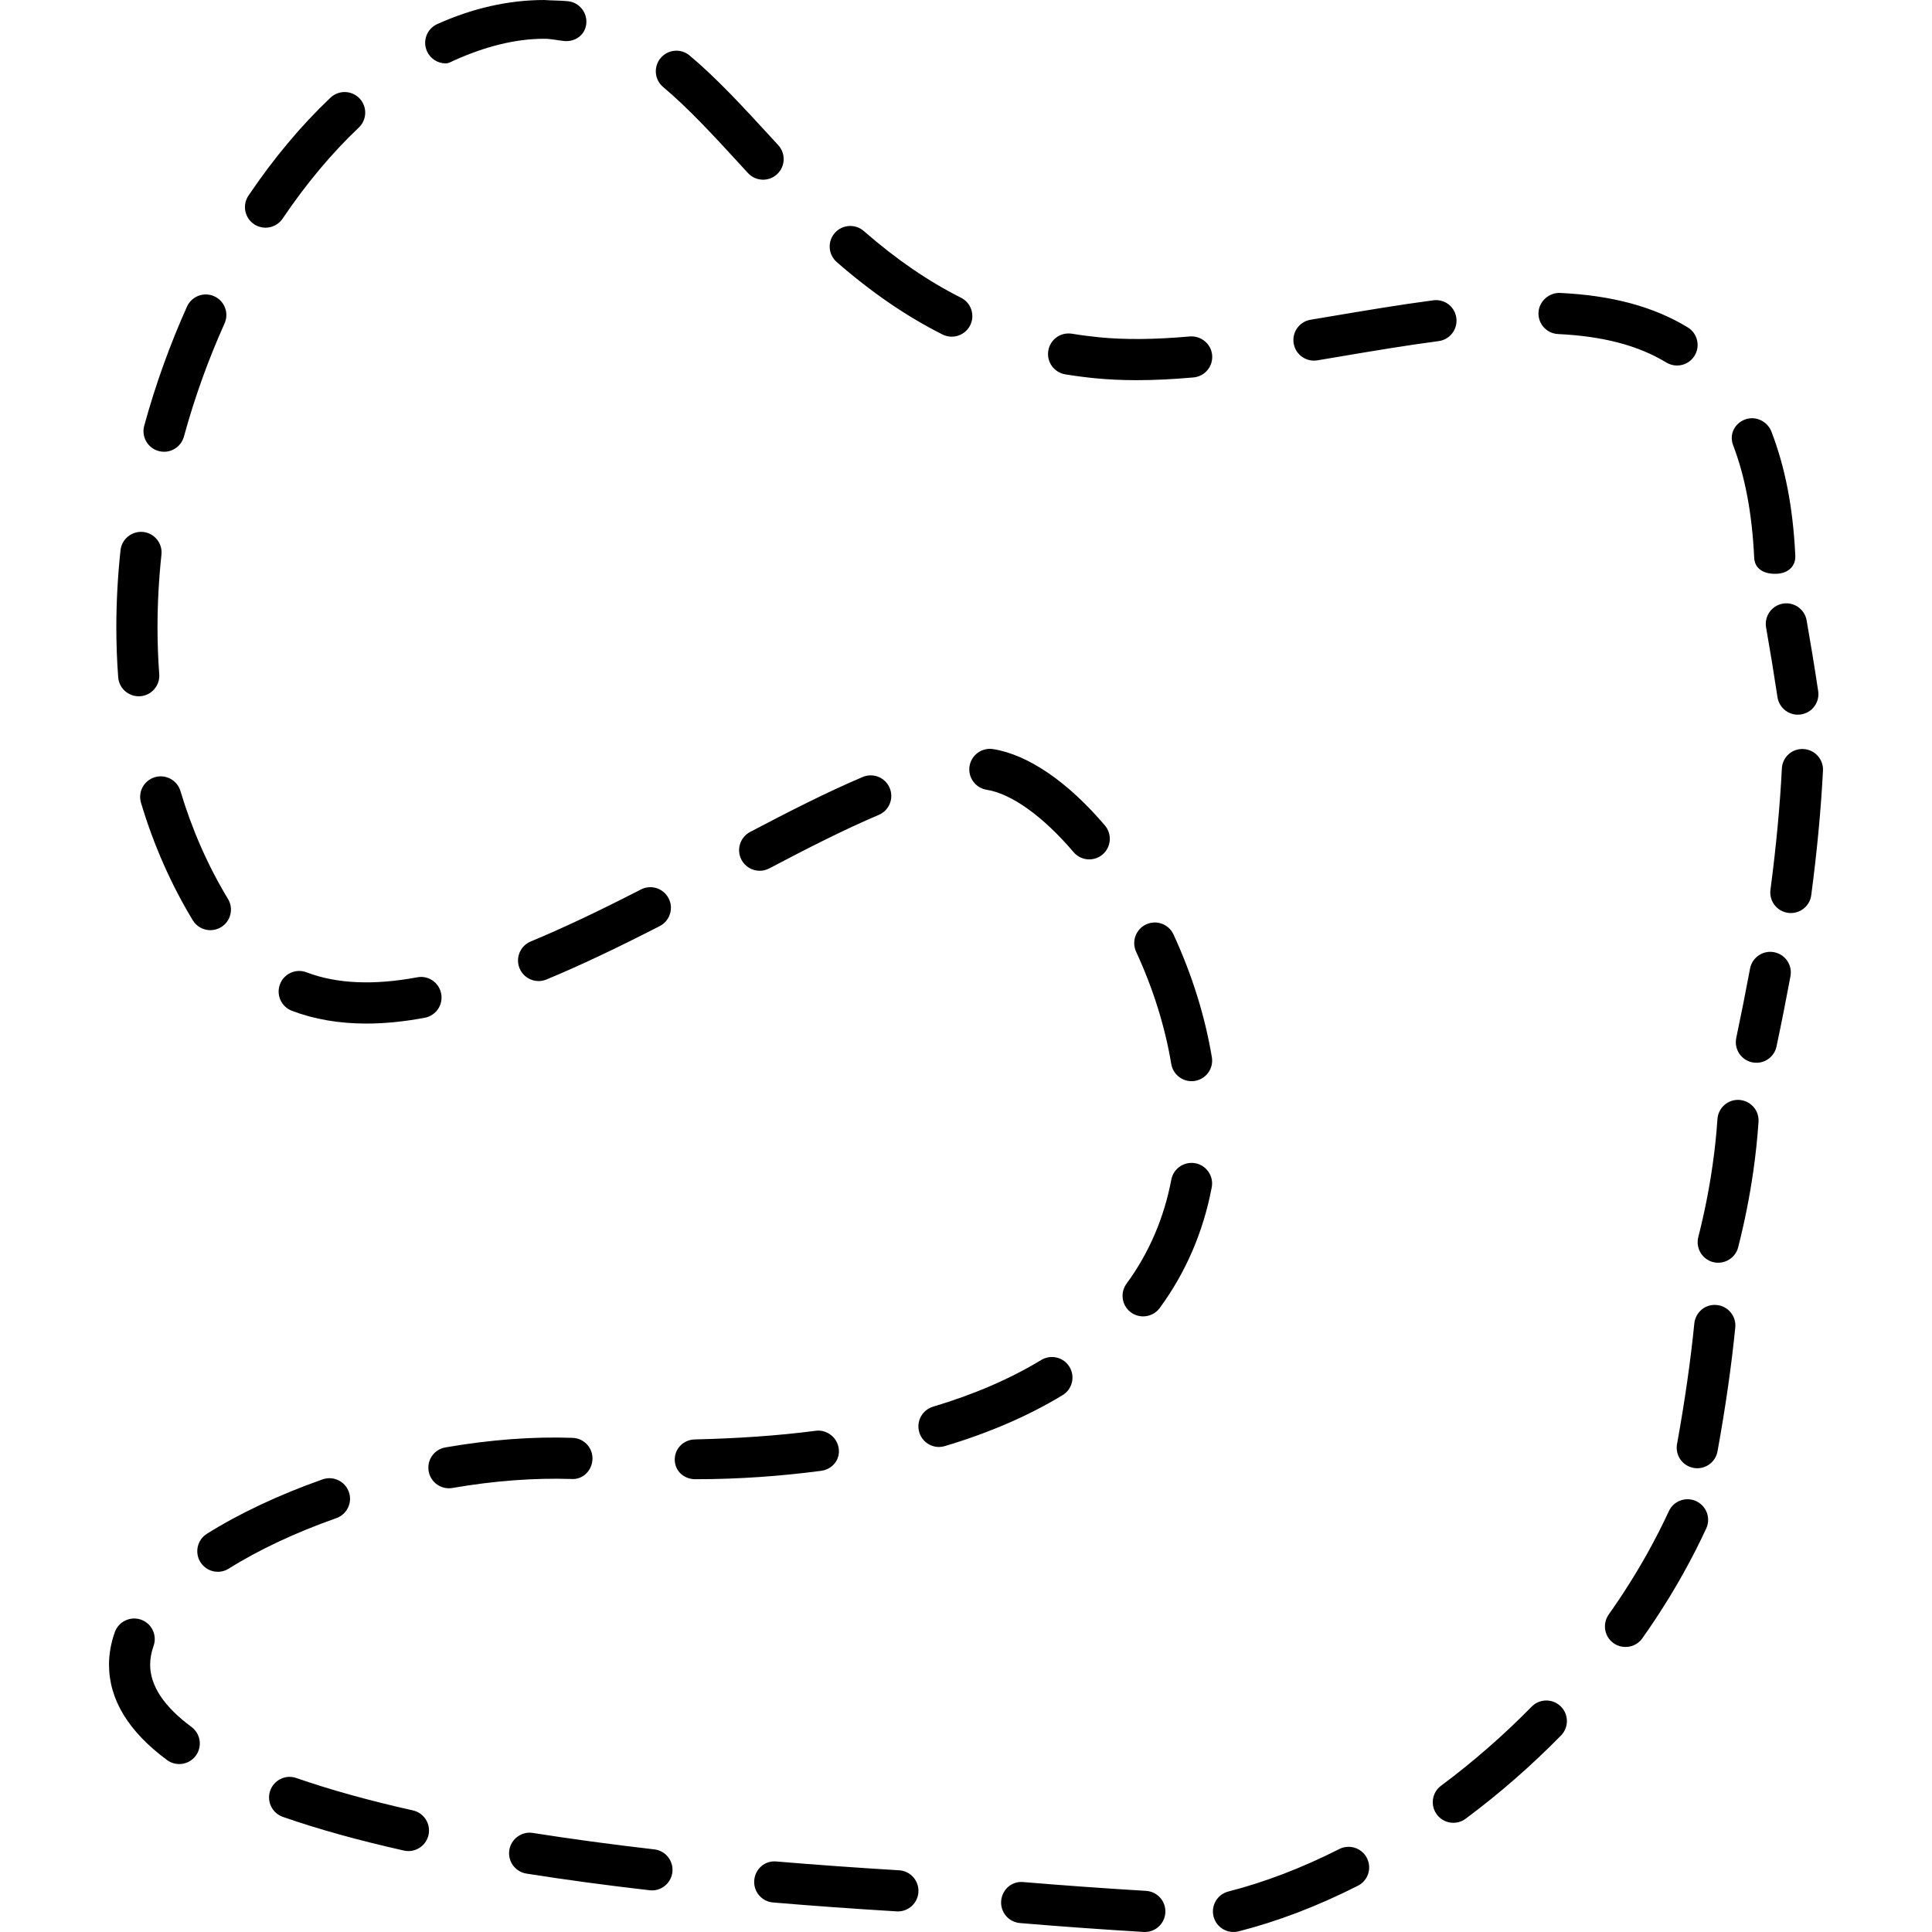
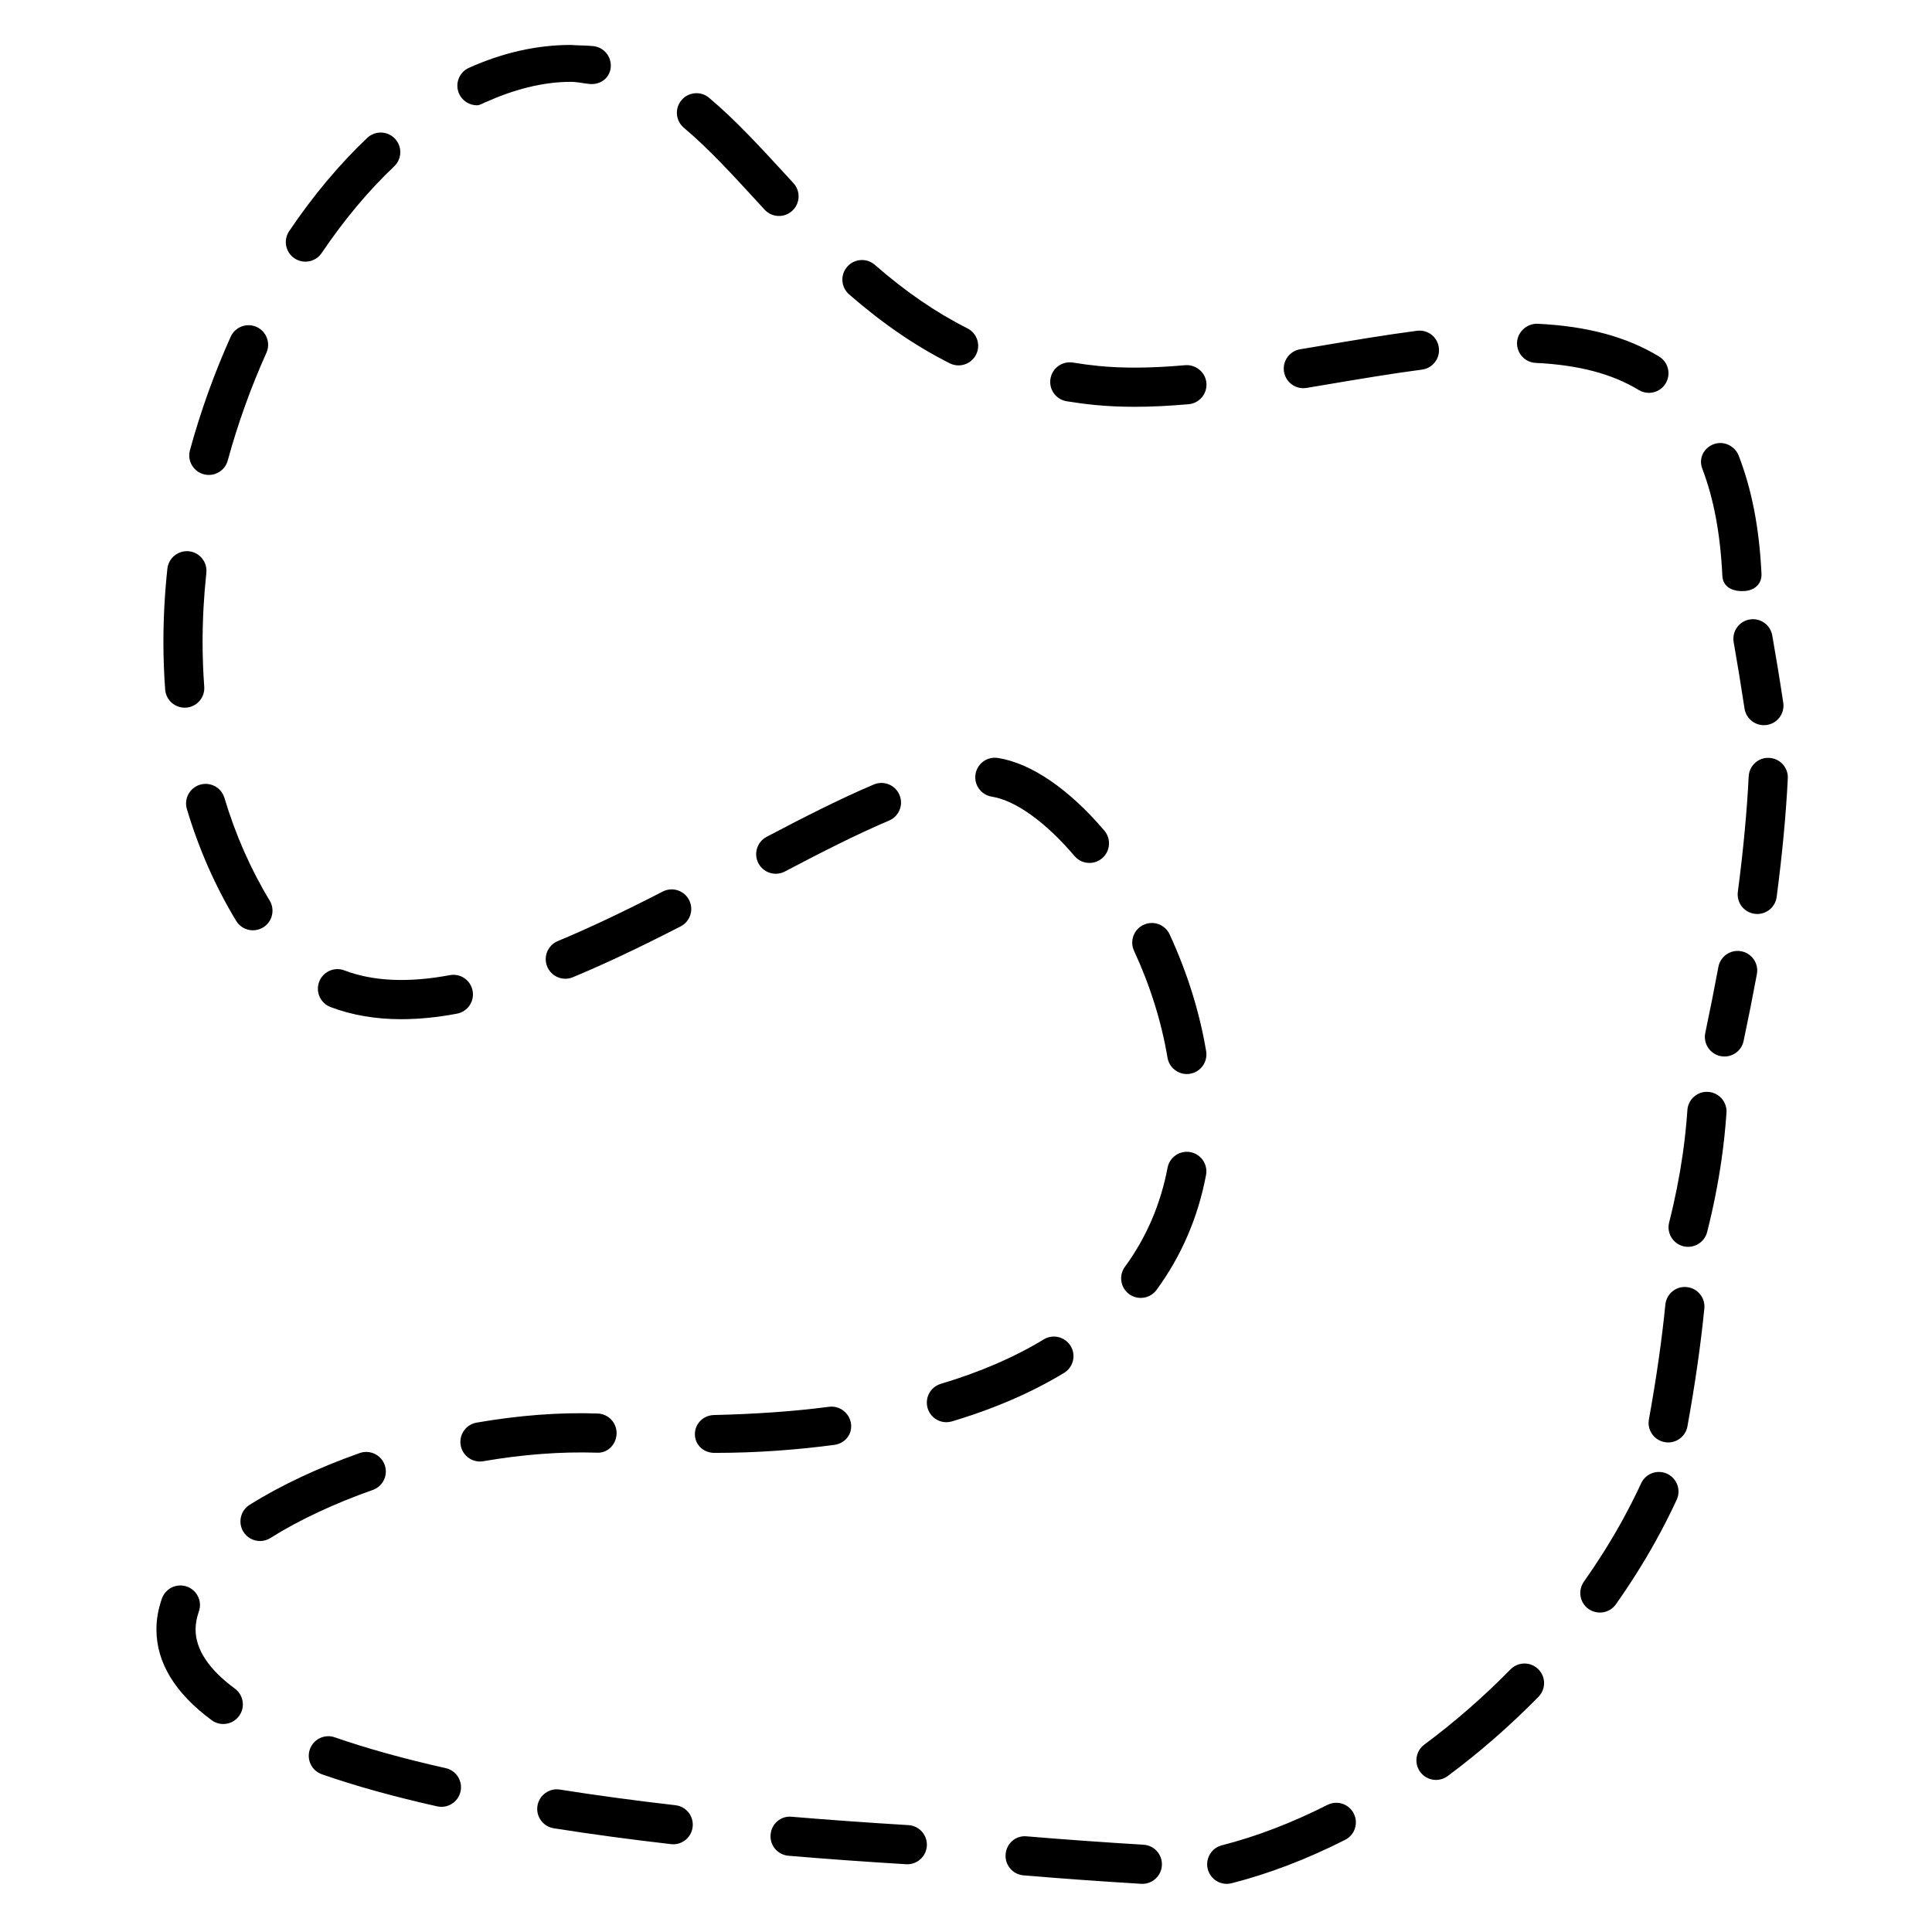
- <svg xmlns="http://www.w3.org/2000/svg" version="1.1" id="path" x="0px" y="0px" width="381.89px" height="381.89px" viewBox="-141.145 -140.885 381.89 381.89" enable-background="new -141.145 -140.885 381.89 381.89" xml:space="preserve">
-   <path d="M36.341,236.936c-0.088,0-0.167-0.005-0.252-0.009c-8.449-0.512-16.669-1.1-24.431-1.759  c-2.236-0.184-3.901-2.148-3.713-4.389c0.188-2.236,2.091-3.945,4.397-3.711c7.696,0.647,15.851,1.231,24.238,1.739  c2.242,0.136,3.95,2.062,3.815,4.311C40.266,235.271,38.472,236.936,36.341,236.936z M-12.271,232.784  c-0.159,0-0.314-0.008-0.473-0.031c-8.602-0.985-16.79-2.098-24.343-3.293c-2.216-0.35-3.734-2.436-3.384-4.651  c0.354-2.217,2.469-3.75,4.654-3.385c7.439,1.176,15.514,2.272,24.001,3.25c2.234,0.254,3.832,2.271,3.577,4.5  C-8.475,231.251-10.233,232.784-12.271,232.784z M-60.41,225.007c-0.293,0-0.594-0.032-0.896-0.1  c-8.981-2.01-17.031-4.25-23.928-6.657c-2.12-0.742-3.242-3.059-2.503-5.18c0.741-2.121,3.064-3.245,5.178-2.499  c6.61,2.3,14.355,4.457,23.035,6.399c2.192,0.489,3.571,2.666,3.08,4.858C-56.871,223.721-58.551,225.007-60.41,225.007z   M-105.715,207.808c-0.838,0-1.684-0.255-2.411-0.795c-7.61-5.616-11.472-11.956-11.472-18.844c0-2.125,0.387-4.294,1.144-6.427  c0.757-2.117,3.071-3.219,5.194-2.472c2.119,0.756,3.221,3.079,2.469,5.196c-0.447,1.259-0.675,2.502-0.675,3.702  c0,4.163,2.747,8.303,8.165,12.298c1.805,1.335,2.192,3.881,0.858,5.688C-103.238,207.235-104.466,207.808-105.715,207.808z   M-98.077,169.806c-1.354,0-2.675-0.672-3.448-1.903c-1.197-1.906-0.624-4.416,1.277-5.608c6.393-4.02,14.304-7.737,22.876-10.761  c2.115-0.738,4.437,0.369,5.186,2.487c0.745,2.116-0.368,4.44-2.485,5.183c-8.014,2.82-15.36,6.268-21.249,9.971  C-96.586,169.604-97.34,169.806-98.077,169.806z M-52.414,153.294c-1.945,0-3.66-1.399-4.001-3.377  c-0.383-2.217,1.102-4.322,3.314-4.699c8.826-1.529,17.307-2.169,25.142-1.887c2.244,0.074,4.002,1.954,3.924,4.203  c-0.077,2.24-1.891,4.114-4.204,3.924c-7.282-0.23-15.198,0.346-23.476,1.775C-51.949,153.277-52.182,153.294-52.414,153.294z   M-3.708,151.505c-2.205,0-4.015-1.58-4.064-3.789c-0.054-2.248,1.724-4.023,3.974-4.075c8.445-0.198,16.477-0.739,23.881-1.709  c2.209-0.289,4.266,1.296,4.564,3.528c0.292,2.225-1.279,4.099-3.507,4.389c-7.692,1.014-16.018,1.656-24.754,1.656  C-3.643,151.505-3.677,151.505-3.708,151.505z M44.458,145.134c-1.752,0-3.367-1.144-3.897-2.907  c-0.641-2.152,0.582-4.417,2.735-5.061c8.081-2.415,15.273-5.518,21.37-9.228c1.923-1.164,4.422-0.552,5.589,1.363  c1.169,1.922,0.557,4.42-1.362,5.588c-6.697,4.068-14.521,7.456-23.271,10.069C45.234,145.074,44.846,145.134,44.458,145.134z   M84.81,119.319c-0.835,0-1.676-0.259-2.403-0.783c-1.812-1.334-2.201-3.877-0.873-5.688c4.432-6.042,7.407-12.958,8.85-20.561  c0.417-2.208,2.55-3.643,4.75-3.241c2.209,0.421,3.654,2.55,3.242,4.751c-1.665,8.81-5.125,16.834-10.281,23.865  C87.3,118.743,86.061,119.319,84.81,119.319z M94.383,72.828c-1.946,0-3.674-1.41-4.009-3.396c-1.243-7.433-3.583-14.9-6.951-22.201  c-0.937-2.04-0.048-4.458,1.994-5.398c2.05-0.943,4.457-0.045,5.396,1.988c3.67,7.956,6.22,16.121,7.586,24.268  c0.369,2.217-1.121,4.31-3.34,4.68C94.832,72.809,94.601,72.828,94.383,72.828z M-68.758,61.439c-5.348,0-10.29-0.85-14.691-2.526  c-2.099-0.802-3.152-3.153-2.352-5.251c0.798-2.105,3.158-3.158,5.251-2.352c5.951,2.272,13.281,2.586,21.867,0.985  c2.216-0.43,4.332,1.04,4.747,3.25c0.415,2.207-1.04,4.329-3.249,4.746C-61.256,61.059-65.145,61.439-68.758,61.439z   M206.243,69.182c-0.342,0.017-0.695-0.012-1.04-0.079c-2.201-0.465-3.607-2.621-3.15-4.818c0.997-4.731,1.898-9.287,2.721-13.699  c0.41-2.209,2.539-3.667,4.743-3.256c2.204,0.41,3.667,2.536,3.253,4.745c-0.83,4.465-1.743,9.093-2.757,13.879  C209.627,67.808,208.039,69.095,206.243,69.182z M215.844,0.048c-0.313,0.135-0.656,0.232-1,0.29  c-2.225,0.335-4.299-1.192-4.641-3.411c-0.723-4.778-1.474-9.362-2.252-13.781c-0.389-2.214,1.093-4.326,3.301-4.713  c2.209-0.389,4.321,1.09,4.711,3.305c0.787,4.472,1.554,9.126,2.28,13.964C218.533-2.425,217.496-0.663,215.844,0.048z   M-34.682,53.039c-1.595,0-3.108-0.942-3.759-2.511c-0.858-2.074,0.121-4.452,2.2-5.315c6.276-2.608,13.204-5.871,21.79-10.28  c1.997-1.033,4.45-0.235,5.475,1.762c1.025,1.998,0.236,4.451-1.762,5.476c-8.791,4.511-15.904,7.861-22.387,10.555  C-33.637,52.939-34.166,53.039-34.682,53.039z M-99.56,42.979c-1.375,0-2.717-0.696-3.481-1.96  c-4.308-7.11-7.75-14.92-10.231-23.213c-0.643-2.151,0.578-4.417,2.729-5.064c2.149-0.638,4.417,0.578,5.065,2.73  c2.285,7.631,5.446,14.811,9.396,21.329c1.164,1.924,0.548,4.422-1.37,5.589C-98.116,42.789-98.845,42.979-99.56,42.979z   M9.022,31.237c-1.46,0-2.876-0.791-3.604-2.173c-1.046-1.987-0.282-4.449,1.704-5.496c7.289-3.835,15.029-7.806,22.258-10.868  c2.07-0.874,4.453,0.089,5.331,2.161c0.875,2.066-0.09,4.453-2.159,5.331c-6.948,2.945-14.508,6.822-21.642,10.576  C10.307,31.086,9.662,31.237,9.022,31.237z M74.16,28.987c-1.152,0-2.296-0.489-3.099-1.436  c-6.006-7.061-12.267-11.555-17.176-12.328c-2.217-0.349-3.731-2.433-3.386-4.649c0.346-2.22,2.433-3.737,4.652-3.388  c6.9,1.086,14.758,6.447,22.105,15.094c1.459,1.712,1.248,4.281-0.46,5.736C76.027,28.669,75.098,28.987,74.16,28.987z   M213.048,39.585c-0.241,0.012-0.484,0.004-0.735-0.03c-2.229-0.293-3.792-2.333-3.499-4.564c1.132-8.6,1.887-16.657,2.253-23.958  c0.114-2.242,1.994-3.986,4.261-3.861c2.245,0.111,3.977,2.018,3.866,4.263c-0.377,7.521-1.156,15.799-2.316,24.621  C216.619,38.034,214.975,39.492,213.048,39.585z M194.351,149.337c-0.242,0-0.483-0.024-0.731-0.068  c-2.212-0.4-3.678-2.514-3.271-4.73c1.548-8.532,2.691-16.544,3.414-23.817c0.224-2.231,2.186-3.885,4.446-3.65  c2.236,0.219,3.872,2.213,3.65,4.445c-0.743,7.495-1.923,15.726-3.511,24.48C197.992,147.962,196.281,149.337,194.351,149.337z   M-113.73-3.255c-2.111,0-3.893-1.629-4.052-3.764c-0.244-3.226-0.367-6.548-0.367-9.872c0-4.999,0.277-10.128,0.826-15.233  c0.241-2.236,2.262-3.835,4.479-3.613c2.232,0.24,3.851,2.246,3.612,4.479c-0.517,4.821-0.779,9.657-0.779,14.367  c0,3.125,0.116,6.239,0.342,9.266c0.172,2.24-1.512,4.195-3.75,4.361C-113.528-3.259-113.629-3.255-113.73-3.255z M209.66-27.466  c-2.162,0-3.961-0.985-4.061-3.16c-0.425-8.884-1.826-16.133-4.166-22.258c-0.803-2.1,0.25-4.271,2.34-5.077  c2.104-0.797,4.447,0.333,5.251,2.437c2.652,6.932,4.233,14.725,4.702,24.467c0.104,2.24-1.627,3.591-3.876,3.591  C209.787-27.466,209.724-27.466,209.66-27.466z M-108.711-51.587c-0.354,0-0.718-0.048-1.079-0.145  c-2.167-0.597-3.442-2.833-2.846-5c2.208-8.065,5.055-15.99,8.455-23.551c0.923-2.051,3.329-2.957,5.378-2.043  c2.05,0.925,2.965,3.333,2.042,5.378c-3.229,7.18-5.93,14.701-8.03,22.364C-105.288-52.775-106.922-51.587-108.711-51.587z   M202.978,76.57c2.087,0.298,3.623,2.161,3.477,4.302c-0.22,3.226-0.567,6.535-1.041,9.819c-0.712,4.949-1.712,9.985-2.982,14.967  c-0.553,2.173-2.786,3.472-4.946,2.936c-2.173-0.557-3.49-2.768-2.939-4.94c1.196-4.704,2.141-9.455,2.812-14.118  c0.445-3.09,0.774-6.188,0.978-9.22c0.151-2.24,2.093-3.937,4.333-3.784C202.775,76.546,202.875,76.555,202.978,76.57z   M83.534-65.738c-2.888,0-5.644-0.125-8.194-0.377c-2.022-0.199-3.992-0.46-5.923-0.776c-2.216-0.368-3.718-2.461-3.349-4.678  c0.37-2.217,2.42-3.706,4.676-3.352c1.752,0.29,3.551,0.523,5.394,0.707c5.085,0.5,10.925,0.453,17.907-0.167  c2.205-0.171,4.215,1.457,4.408,3.693c0.199,2.237-1.449,4.215-3.693,4.41C90.677-65.917,86.998-65.738,83.534-65.738z   M190.348-68.634c-0.729,0-1.451-0.19-2.117-0.593c-5.526-3.367-12.529-5.21-21.396-5.628c-2.243-0.105-3.983-2.014-3.872-4.256  c0.103-2.245,2.129-3.957,4.254-3.871c10.269,0.486,18.529,2.713,25.247,6.808c1.919,1.172,2.526,3.672,1.354,5.593  C193.055-69.324,191.713-68.634,190.348-68.634z M118.578-69.604c-1.956,0-3.672-1.408-4.006-3.396  c-0.373-2.215,1.125-4.312,3.337-4.682l4.172-0.701c6.617-1.114,13.462-2.27,20.079-3.14c2.284-0.294,4.27,1.273,4.563,3.498  c0.294,2.23-1.271,4.271-3.495,4.563c-6.479,0.854-13.243,1.995-19.79,3.101l-4.183,0.703  C119.022-69.627,118.799-69.604,118.578-69.604z M46.984-74.335c-0.614,0-1.235-0.139-1.821-0.431  c-7.148-3.597-13.988-8.282-20.916-14.321c-1.692-1.478-1.867-4.048-0.391-5.74c1.481-1.692,4.047-1.867,5.74-0.392  c6.403,5.589,12.691,9.901,19.219,13.184c2.009,1.013,2.813,3.458,1.806,5.462C49.91-75.158,48.474-74.335,46.984-74.335z   M-88.664-95.876c-0.781,0-1.573-0.225-2.268-0.697c-1.863-1.255-2.356-3.786-1.099-5.645c4.97-7.366,10.425-13.883,16.212-19.36  c1.63-1.542,4.207-1.474,5.752,0.157c1.545,1.63,1.472,4.207-0.159,5.752c-5.356,5.076-10.425,11.132-15.062,18.004  C-86.072-96.508-87.357-95.876-88.664-95.876z M194.406,155.986c1.848,1.024,2.609,3.317,1.708,5.259  c-1.358,2.939-2.868,5.898-4.488,8.803c-2.431,4.369-5.175,8.711-8.14,12.901c-1.291,1.84-3.845,2.248-5.672,0.978  c-1.832-1.3-2.269-3.837-0.973-5.673c2.8-3.96,5.383-8.055,7.678-12.167c1.518-2.732,2.936-5.509,4.215-8.266  c0.937-2.037,3.36-2.924,5.397-1.981C194.224,155.891,194.319,155.935,194.406,155.986z M166.489,195.76  c0.311,0.171,0.604,0.39,0.874,0.651c1.602,1.573,1.621,4.151,0.047,5.752c-5.854,5.97-12.193,11.504-18.847,16.452  c-1.808,1.343-4.35,0.966-5.692-0.834c-1.343-1.803-0.97-4.354,0.834-5.692c6.315-4.694,12.334-9.95,17.902-15.622  C162.919,195.129,164.929,194.89,166.489,195.76z M127.415,224.685c0.68,0.382,1.268,0.958,1.637,1.717  c1.021,2.002,0.219,4.445-1.783,5.458c-7.929,4.02-15.869,7.054-23.587,9.017c-2.178,0.557-4.395-0.759-4.949-2.936  c-0.553-2.177,0.762-4.394,2.939-4.944c7.153-1.829,14.53-4.648,21.922-8.395C124.842,223.971,126.275,224.046,127.415,224.685z   M9.697-105.366c-1.103,0-2.197-0.443-2.998-1.314l-1.37-1.496c-5.32-5.797-10.343-11.273-15.388-15.503  c-1.72-1.442-1.948-4.01-0.504-5.73c1.444-1.72,4.016-1.948,5.732-0.504c5.446,4.572,10.647,10.238,16.151,16.232l1.366,1.49  c1.521,1.656,1.413,4.227-0.242,5.747C11.666-105.726,10.683-105.366,9.697-105.366z M-53.031-128.352  c-1.55,0-3.035-0.896-3.714-2.401c-0.923-2.049-0.008-4.458,2.042-5.376c7.021-3.158,14.131-4.755,21.14-4.755  c1.406,0.113,3.114,0.08,4.673,0.238c2.236,0.229,3.859,2.227,3.633,4.458c-0.229,2.233-2.219,3.653-4.459,3.401  c-1.281-0.138-2.558-0.435-3.835-0.435c-0.004,0-0.008,0-0.012,0c-5.849,0-11.837,1.595-17.799,4.274  C-51.909-128.708-52.474-128.352-53.031-128.352z M85.146,241.003c-0.083,0-0.166-0.004-0.246-0.008  c-8.453-0.513-16.67-1.101-24.433-1.76c-2.24-0.183-3.901-2.148-3.714-4.389c0.19-2.236,2.09-3.945,4.397-3.71  c7.693,0.646,15.846,1.23,24.238,1.739c2.244,0.135,3.952,2.062,3.817,4.31C89.072,239.339,87.284,241.003,85.146,241.003z" />
+ <svg xmlns="http://www.w3.org/2000/svg" version="1.1" id="Layer_1" x="0px" y="0px" width="434.84px" height="434.84px" viewBox="0 0 434.84 434.84" enable-background="new 0 0 434.84 434.84" xml:space="preserve">
+   <path d="M204.213,419.596c-0.095,0-0.181-0.006-0.273-0.011c-9.156-0.555-18.065-1.191-26.478-1.906  c-2.424-0.199-4.229-2.327-4.023-4.757c0.203-2.424,2.265-4.275,4.765-4.021c8.341,0.701,17.18,1.334,26.269,1.885  c2.43,0.147,4.281,2.234,4.135,4.672C208.468,417.791,206.523,419.596,204.213,419.596z M151.529,415.095  c-0.172,0-0.341-0.008-0.514-0.033c-9.322-1.067-18.196-2.274-26.382-3.568c-2.402-0.38-4.047-2.641-3.668-5.041  c0.383-2.403,2.676-4.064,5.044-3.669c8.062,1.275,16.814,2.463,26.012,3.522c2.421,0.274,4.153,2.461,3.876,4.877  C155.643,413.434,153.738,415.095,151.529,415.095z M99.355,406.666c-0.317,0-0.643-0.034-0.97-0.107  c-9.734-2.179-18.458-4.606-25.933-7.215c-2.298-0.805-3.514-3.315-2.713-5.614c0.802-2.299,3.32-3.517,5.612-2.708  c7.163,2.492,15.557,4.83,24.965,6.936c2.375,0.529,3.869,2.889,3.338,5.264C103.191,405.273,101.37,406.666,99.355,406.666z   M50.254,388.027c-0.908,0-1.825-0.278-2.613-0.862c-8.247-6.087-12.433-12.958-12.433-20.423c0-2.304,0.419-4.654,1.239-6.966  c0.821-2.295,3.329-3.489,5.63-2.68c2.296,0.82,3.49,3.338,2.675,5.632c-0.484,1.365-0.731,2.711-0.731,4.012  c0,4.513,2.977,9,8.849,13.328c1.956,1.447,2.376,4.208,0.931,6.166C52.939,387.405,51.608,388.027,50.254,388.027z M58.531,346.841  c-1.466,0-2.898-0.729-3.736-2.062c-1.297-2.066-0.676-4.786,1.383-6.079c6.929-4.356,15.503-8.384,24.793-11.662  c2.292-0.8,4.809,0.399,5.621,2.696c0.807,2.292-0.399,4.811-2.693,5.616c-8.686,3.057-16.646,6.793-23.03,10.807  C60.148,346.622,59.331,346.841,58.531,346.841z M108.021,328.944c-2.107,0-3.967-1.516-4.336-3.659  c-0.415-2.403,1.195-4.686,3.592-5.094c9.566-1.656,18.757-2.351,27.249-2.045c2.432,0.08,4.337,2.118,4.252,4.556  c-0.083,2.428-2.049,4.459-4.555,4.252c-7.893-0.248-16.472,0.376-25.444,1.925C108.525,328.927,108.273,328.944,108.021,328.944z   M160.809,327.005c-2.39,0-4.352-1.712-4.405-4.106c-0.059-2.436,1.869-4.359,4.307-4.415c9.153-0.215,17.858-0.802,25.882-1.853  c2.395-0.313,4.624,1.404,4.947,3.822c0.316,2.413-1.387,4.443-3.801,4.758c-8.336,1.099-17.36,1.794-26.828,1.794  C160.879,327.005,160.843,327.005,160.809,327.005z M213.01,320.101c-1.899,0-3.649-1.239-4.223-3.15  c-0.695-2.332,0.631-4.787,2.964-5.485c8.758-2.617,16.553-5.979,23.16-10c2.084-1.262,4.793-0.6,6.058,1.477  c1.268,2.083,0.604,4.791-1.476,6.056c-7.259,4.409-15.737,8.08-25.221,10.912C213.852,320.036,213.432,320.101,213.01,320.101z   M256.744,292.123c-0.905,0-1.817-0.281-2.604-0.849c-1.964-1.446-2.387-4.202-0.946-6.165c4.803-6.548,8.027-14.043,9.591-22.284  c0.452-2.394,2.765-3.948,5.148-3.513c2.395,0.456,3.96,2.765,3.515,5.149c-1.806,9.549-5.556,18.244-11.143,25.865  C259.443,291.498,258.1,292.123,256.744,292.123z M267.119,241.736c-2.108,0-3.982-1.528-4.346-3.681  c-1.348-8.057-3.883-16.148-7.533-24.061c-1.015-2.211-0.053-4.832,2.161-5.851c2.222-1.021,4.83-0.049,5.849,2.155  c3.978,8.622,6.741,17.472,8.222,26.301c0.399,2.403-1.216,4.672-3.62,5.072C267.605,241.716,267.356,241.736,267.119,241.736z   M90.308,229.393c-5.796,0-11.152-0.922-15.922-2.738c-2.274-0.868-3.416-3.417-2.549-5.69c0.865-2.281,3.423-3.423,5.691-2.549  c6.45,2.462,14.394,2.803,23.7,1.067c2.401-0.466,4.695,1.127,5.145,3.521c0.45,2.393-1.127,4.692-3.521,5.145  C98.439,228.981,94.224,229.393,90.308,229.393z M388.353,237.785c-0.371,0.018-0.754-0.015-1.127-0.086  c-2.387-0.504-3.91-2.841-3.413-5.222c1.079-5.128,2.056-10.066,2.948-14.848c0.444-2.394,2.751-3.974,5.141-3.529  c2.388,0.445,3.974,2.749,3.525,5.143c-0.899,4.839-1.89,9.854-2.988,15.042C392.02,236.296,390.298,237.69,388.353,237.785z   M398.758,162.857c-0.34,0.147-0.71,0.252-1.083,0.314c-2.413,0.363-4.661-1.292-5.031-3.697c-0.783-5.178-1.597-10.146-2.44-14.935  c-0.422-2.399,1.185-4.689,3.577-5.108c2.395-0.422,4.684,1.181,5.106,3.582c0.853,4.846,1.685,9.891,2.471,15.134  C401.672,160.177,400.548,162.087,398.758,162.857z M127.24,220.289c-1.729,0-3.369-1.021-4.074-2.722  c-0.931-2.248,0.131-4.825,2.383-5.761c6.802-2.826,14.311-6.363,23.616-11.141c2.164-1.12,4.823-0.255,5.934,1.909  c1.11,2.166,0.255,4.825-1.909,5.935c-9.527,4.89-17.237,8.52-24.264,11.439C128.372,220.181,127.799,220.289,127.24,220.289z   M56.925,209.386c-1.49,0-2.944-0.754-3.773-2.124c-4.669-7.706-8.399-16.17-11.088-25.158c-0.698-2.331,0.626-4.787,2.957-5.488  c2.33-0.691,4.787,0.626,5.49,2.959c2.476,8.271,5.901,16.052,10.183,23.115c1.262,2.086,0.594,4.794-1.485,6.059  C58.489,209.18,57.7,209.386,56.925,209.386z M174.606,196.66c-1.582,0-3.117-0.857-3.906-2.355  c-1.134-2.154-0.305-4.822,1.847-5.957c7.9-4.157,16.289-8.46,24.123-11.779c2.244-0.948,4.826,0.096,5.777,2.342  c0.949,2.239-0.097,4.827-2.34,5.778c-7.53,3.192-15.724,7.394-23.455,11.463C175.999,196.496,175.299,196.66,174.606,196.66z   M245.201,194.222c-1.249,0-2.488-0.531-3.358-1.557c-6.509-7.652-13.295-12.523-18.616-13.36c-2.402-0.379-4.043-2.637-3.669-5.039  c0.375-2.405,2.638-4.05,5.042-3.671c7.478,1.177,15.995,6.987,23.957,16.358c1.581,1.856,1.352,4.641-0.499,6.217  C247.226,193.876,246.219,194.222,245.201,194.222z M395.727,205.707c-0.26,0.014-0.523,0.004-0.795-0.032  c-2.417-0.317-4.11-2.528-3.793-4.947c1.227-9.32,2.045-18.053,2.442-25.965c0.123-2.431,2.161-4.321,4.617-4.185  c2.434,0.121,4.311,2.188,4.19,4.621c-0.408,8.15-1.253,17.123-2.511,26.684C399.598,204.026,397.817,205.606,395.727,205.707z   M375.464,324.656c-0.263,0-0.524-0.026-0.793-0.074c-2.396-0.434-3.985-2.725-3.544-5.126c1.677-9.248,2.915-17.93,3.699-25.812  c0.243-2.419,2.369-4.212,4.818-3.957c2.424,0.237,4.197,2.398,3.956,4.817c-0.806,8.124-2.084,17.044-3.805,26.53  C379.409,323.165,377.556,324.656,375.464,324.656z M41.568,159.277c-2.288,0-4.22-1.765-4.392-4.079  c-0.263-3.497-0.397-7.096-0.397-10.699c0-5.417,0.299-10.977,0.894-16.509c0.262-2.423,2.453-4.157,4.855-3.916  c2.419,0.259,4.173,2.434,3.915,4.854c-0.561,5.226-0.845,10.466-0.845,15.571c0,3.387,0.126,6.762,0.371,10.042  c0.187,2.428-1.638,4.546-4.064,4.727C41.787,159.273,41.677,159.277,41.568,159.277z M392.056,133.038  c-2.344,0-4.294-1.068-4.4-3.425c-0.462-9.628-1.979-17.484-4.516-24.123c-0.871-2.276,0.271-4.63,2.536-5.503  c2.279-0.863,4.819,0.361,5.69,2.642c2.874,7.512,4.587,15.958,5.097,26.517c0.112,2.428-1.764,3.891-4.201,3.891  C392.194,133.038,392.125,133.038,392.056,133.038z M47.007,106.896c-0.383,0-0.778-0.052-1.169-0.156  c-2.349-0.648-3.73-3.071-3.084-5.419c2.393-8.741,5.479-17.33,9.164-25.525c1-2.223,3.608-3.205,5.829-2.215  c2.222,1.004,3.213,3.613,2.213,5.829c-3.5,7.782-6.426,15.933-8.703,24.238C50.717,105.608,48.946,106.896,47.007,106.896z   M384.814,245.792c2.263,0.322,3.927,2.342,3.769,4.662c-0.238,3.497-0.613,7.083-1.128,10.642  c-0.772,5.364-1.856,10.821-3.231,16.221c-0.601,2.355-3.021,3.763-5.361,3.182c-2.355-0.604-3.782-2.999-3.186-5.353  c1.297-5.099,2.321-10.248,3.048-15.302c0.482-3.349,0.838-6.705,1.06-9.992c0.164-2.428,2.27-4.268,4.696-4.101  C384.594,245.765,384.701,245.776,384.814,245.792z M255.361,91.56c-3.129,0-6.116-0.136-8.88-0.409  c-2.191-0.215-4.326-0.499-6.42-0.841c-2.401-0.398-4.029-2.667-3.629-5.069c0.401-2.404,2.623-4.017,5.067-3.633  c1.898,0.314,3.849,0.567,5.847,0.767c5.512,0.542,11.841,0.491,19.406-0.181c2.391-0.186,4.568,1.579,4.777,4.002  c0.217,2.424-1.57,4.568-4.002,4.78C263.104,91.364,259.115,91.56,255.361,91.56z M371.126,88.42c-0.791,0-1.572-0.206-2.295-0.642  c-5.989-3.649-13.579-5.646-23.189-6.099c-2.432-0.114-4.316-2.184-4.196-4.613c0.112-2.434,2.308-4.289,4.61-4.196  c11.13,0.526,20.081,2.94,27.363,7.378c2.079,1.271,2.737,3.98,1.467,6.062C374.06,87.672,372.604,88.42,371.126,88.42z   M293.342,87.37c-2.121,0-3.98-1.526-4.342-3.681c-0.404-2.401,1.219-4.673,3.616-5.074l4.521-0.76  c7.172-1.208,14.59-2.46,21.762-3.403c2.476-0.318,4.628,1.379,4.945,3.792c0.318,2.416-1.377,4.628-3.788,4.944  c-7.021,0.926-14.353,2.163-21.448,3.362l-4.534,0.761C293.823,87.344,293.58,87.37,293.342,87.37z M215.749,82.241  c-0.666,0-1.339-0.15-1.974-0.467c-7.747-3.898-15.16-8.976-22.669-15.521c-1.833-1.602-2.023-4.387-0.423-6.221  c1.604-1.833,4.386-2.022,6.221-0.425c6.939,6.058,13.754,10.731,20.829,14.289c2.177,1.098,3.049,3.748,1.958,5.919  C218.92,81.349,217.364,82.241,215.749,82.241z M68.734,58.895c-0.845,0-1.704-0.243-2.458-0.755  c-2.02-1.36-2.554-4.103-1.191-6.118c5.387-7.983,11.298-15.046,17.571-20.982c1.766-1.671,4.559-1.598,6.233,0.17  c1.674,1.767,1.595,4.56-0.172,6.234c-5.805,5.501-11.298,12.064-16.324,19.513C71.544,58.211,70.151,58.895,68.734,58.895z   M375.523,331.862c2.004,1.109,2.828,3.595,1.853,5.699c-1.473,3.186-3.109,6.393-4.865,9.54c-2.634,4.735-5.608,9.441-8.822,13.983  c-1.398,1.994-4.166,2.436-6.146,1.059c-1.986-1.409-2.461-4.158-1.056-6.148c3.035-4.291,5.834-8.729,8.321-13.186  c1.646-2.961,3.183-5.971,4.569-8.959c1.015-2.207,3.641-3.168,5.848-2.147C375.327,331.76,375.429,331.807,375.523,331.862z   M345.267,374.969c0.337,0.186,0.654,0.423,0.947,0.706c1.736,1.705,1.757,4.499,0.051,6.233  c-6.344,6.47-13.215,12.469-20.425,17.83c-1.96,1.456-4.716,1.048-6.17-0.903c-1.456-1.954-1.052-4.719,0.903-6.17  c6.845-5.086,13.368-10.782,19.402-16.931C341.398,374.285,343.577,374.026,345.267,374.969z M302.919,406.317  c0.737,0.415,1.374,1.039,1.774,1.861c1.105,2.17,0.237,4.818-1.933,5.916c-8.595,4.356-17.199,7.644-25.562,9.771  c-2.362,0.604-4.765-0.822-5.364-3.182s0.826-4.763,3.185-5.359c7.753-1.981,15.748-5.036,23.76-9.098  C300.13,405.545,301.684,405.624,302.919,406.317z M175.337,48.609c-1.195,0-2.381-0.479-3.25-1.423l-1.485-1.622  c-5.766-6.283-11.209-12.218-16.677-16.802c-1.864-1.563-2.111-4.346-0.546-6.21c1.564-1.864,4.352-2.111,6.211-0.546  c5.903,4.955,11.54,11.096,17.505,17.592l1.48,1.615c1.648,1.794,1.532,4.581-0.262,6.229  C177.471,48.221,176.406,48.609,175.337,48.609z M107.354,23.699c-1.681,0-3.29-0.972-4.026-2.603c-1-2.22-0.009-4.831,2.213-5.826  c7.61-3.423,15.316-5.153,22.912-5.153c1.523,0.123,3.374,0.087,5.064,0.258c2.424,0.248,4.183,2.413,3.938,4.832  c-0.248,2.419-2.405,3.958-4.833,3.686c-1.389-0.149-2.772-0.471-4.156-0.471c-0.004,0-0.009,0-0.013,0  c-6.34,0-12.829,1.729-19.29,4.631C108.569,23.312,107.956,23.699,107.354,23.699z M257.109,424.003c-0.09,0-0.18-0.004-0.267-0.008  c-9.162-0.557-18.066-1.194-26.481-1.907c-2.427-0.199-4.227-2.329-4.024-4.757c0.206-2.424,2.264-4.276,4.766-4.021  c8.337,0.7,17.174,1.333,26.27,1.885c2.431,0.146,4.281,2.234,4.136,4.672C261.363,422.199,259.425,424.003,257.109,424.003z" />
</svg>
